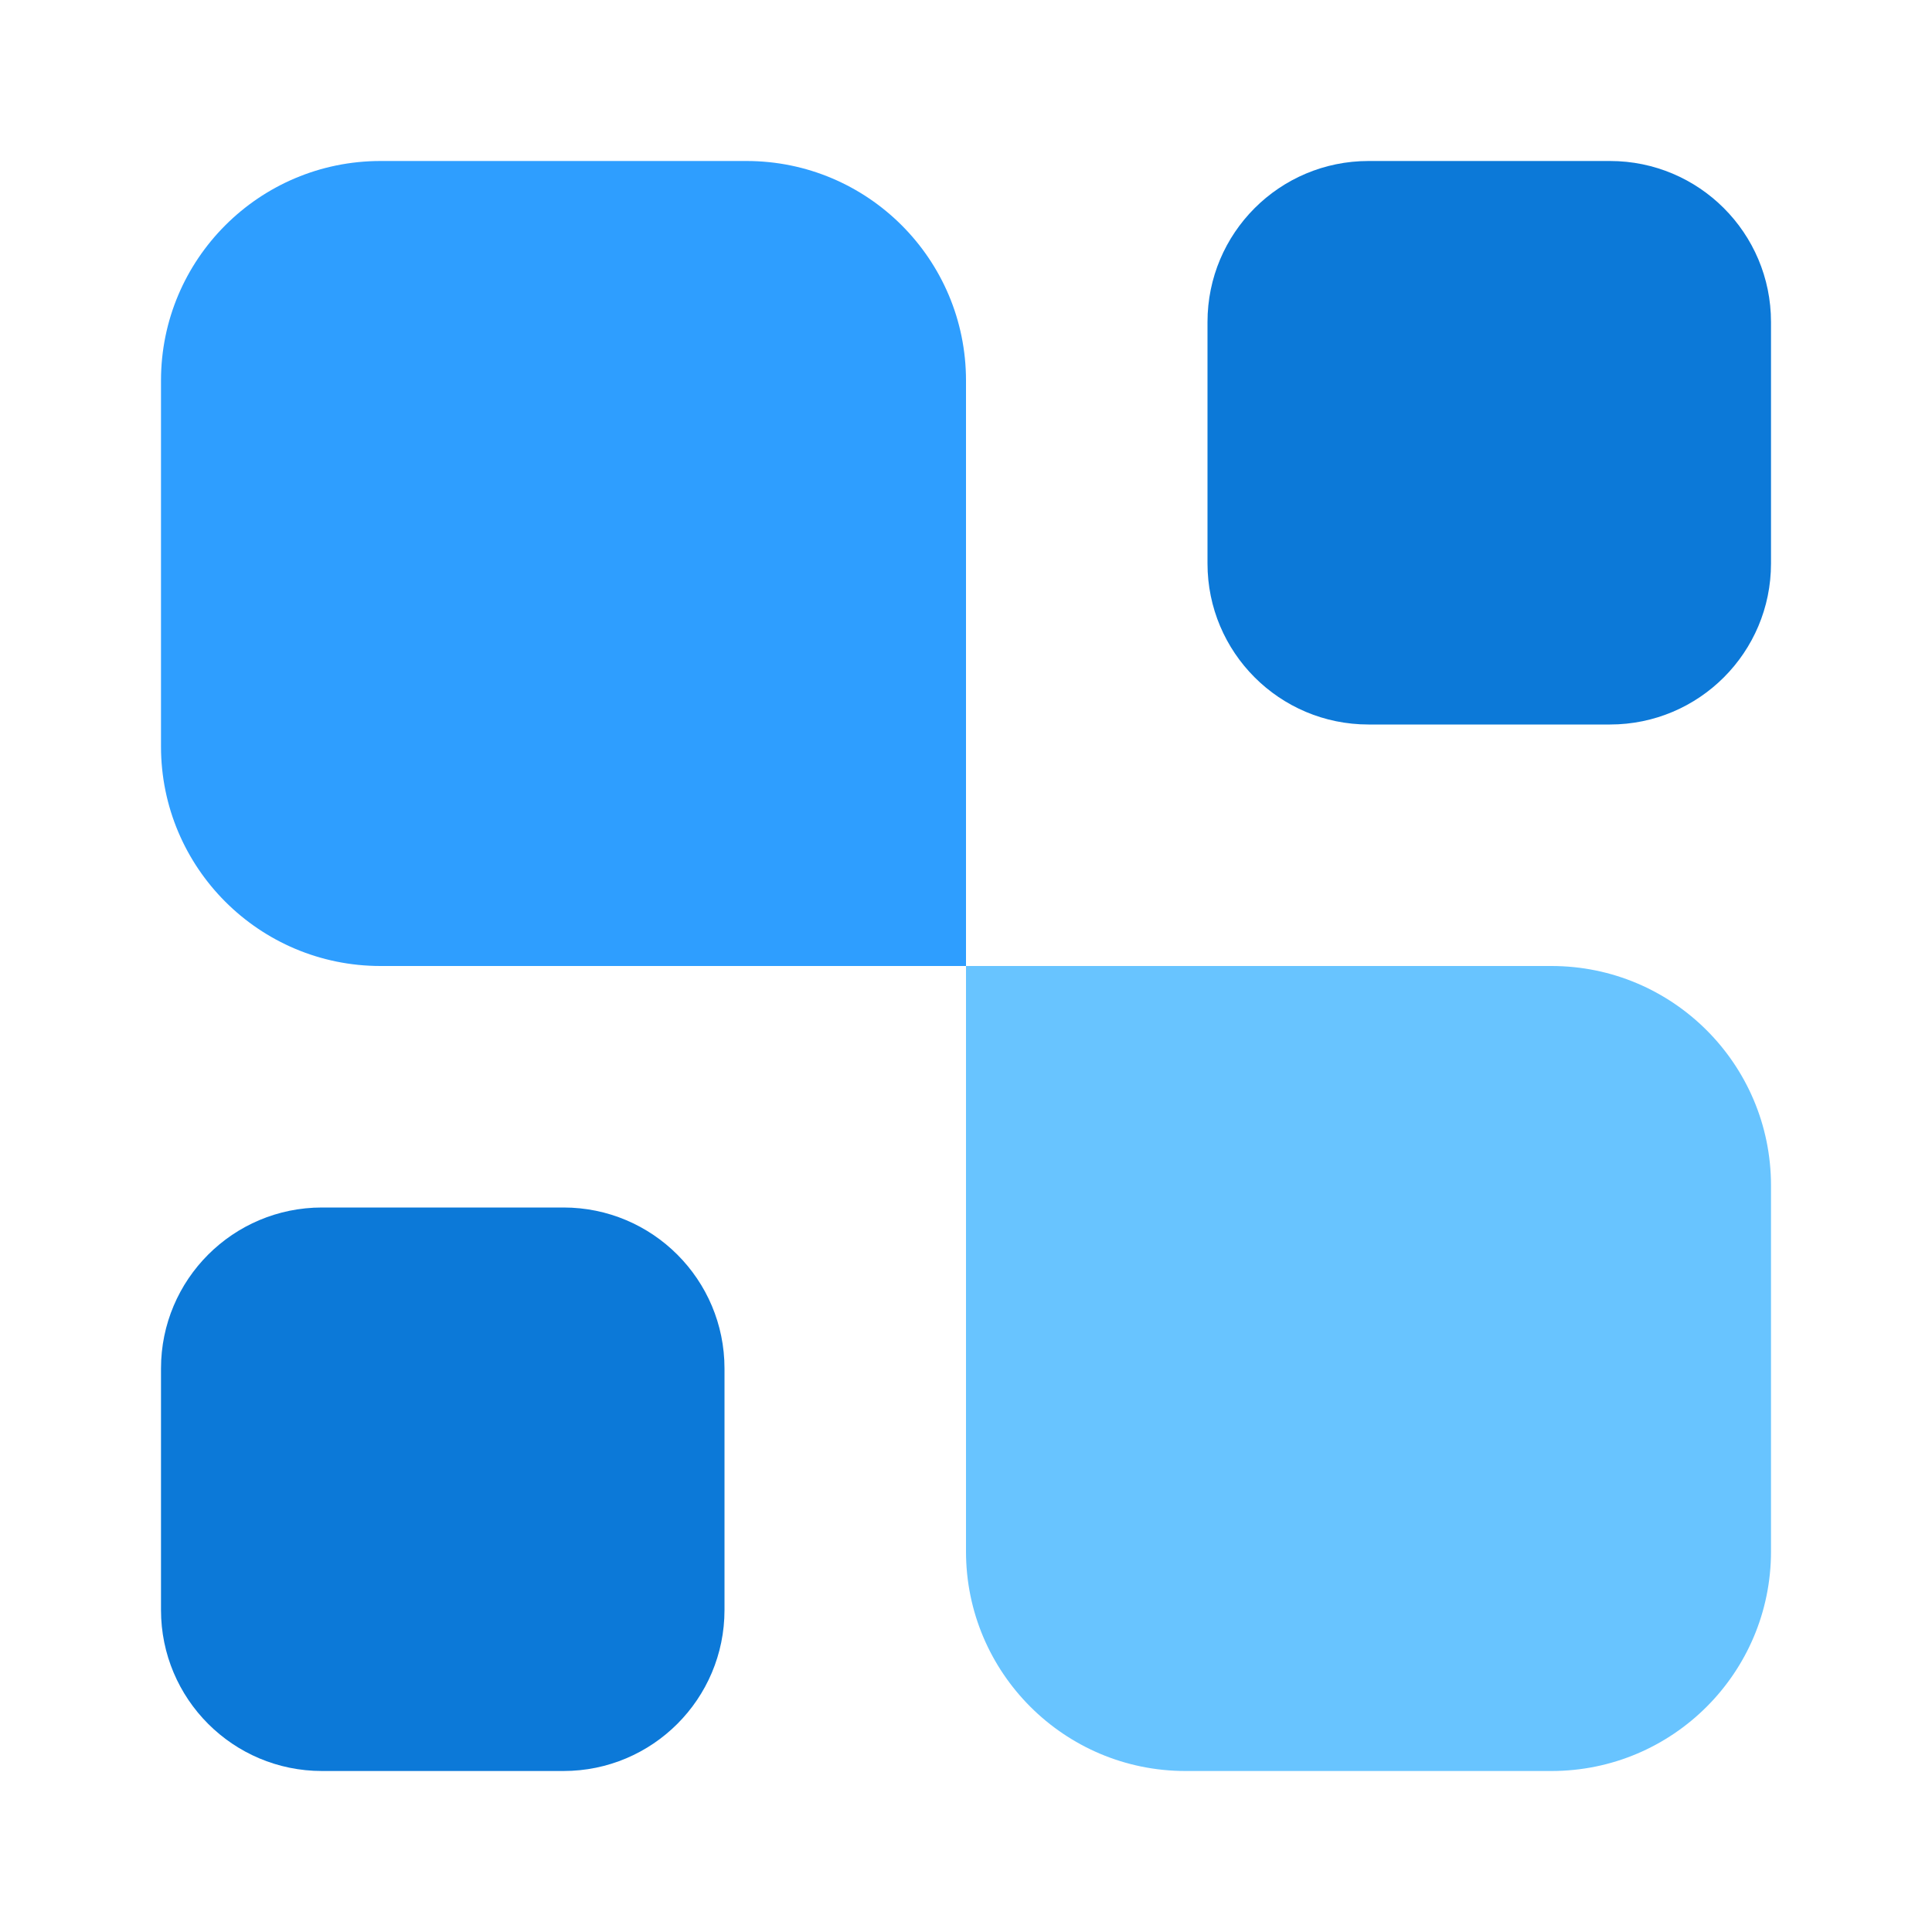
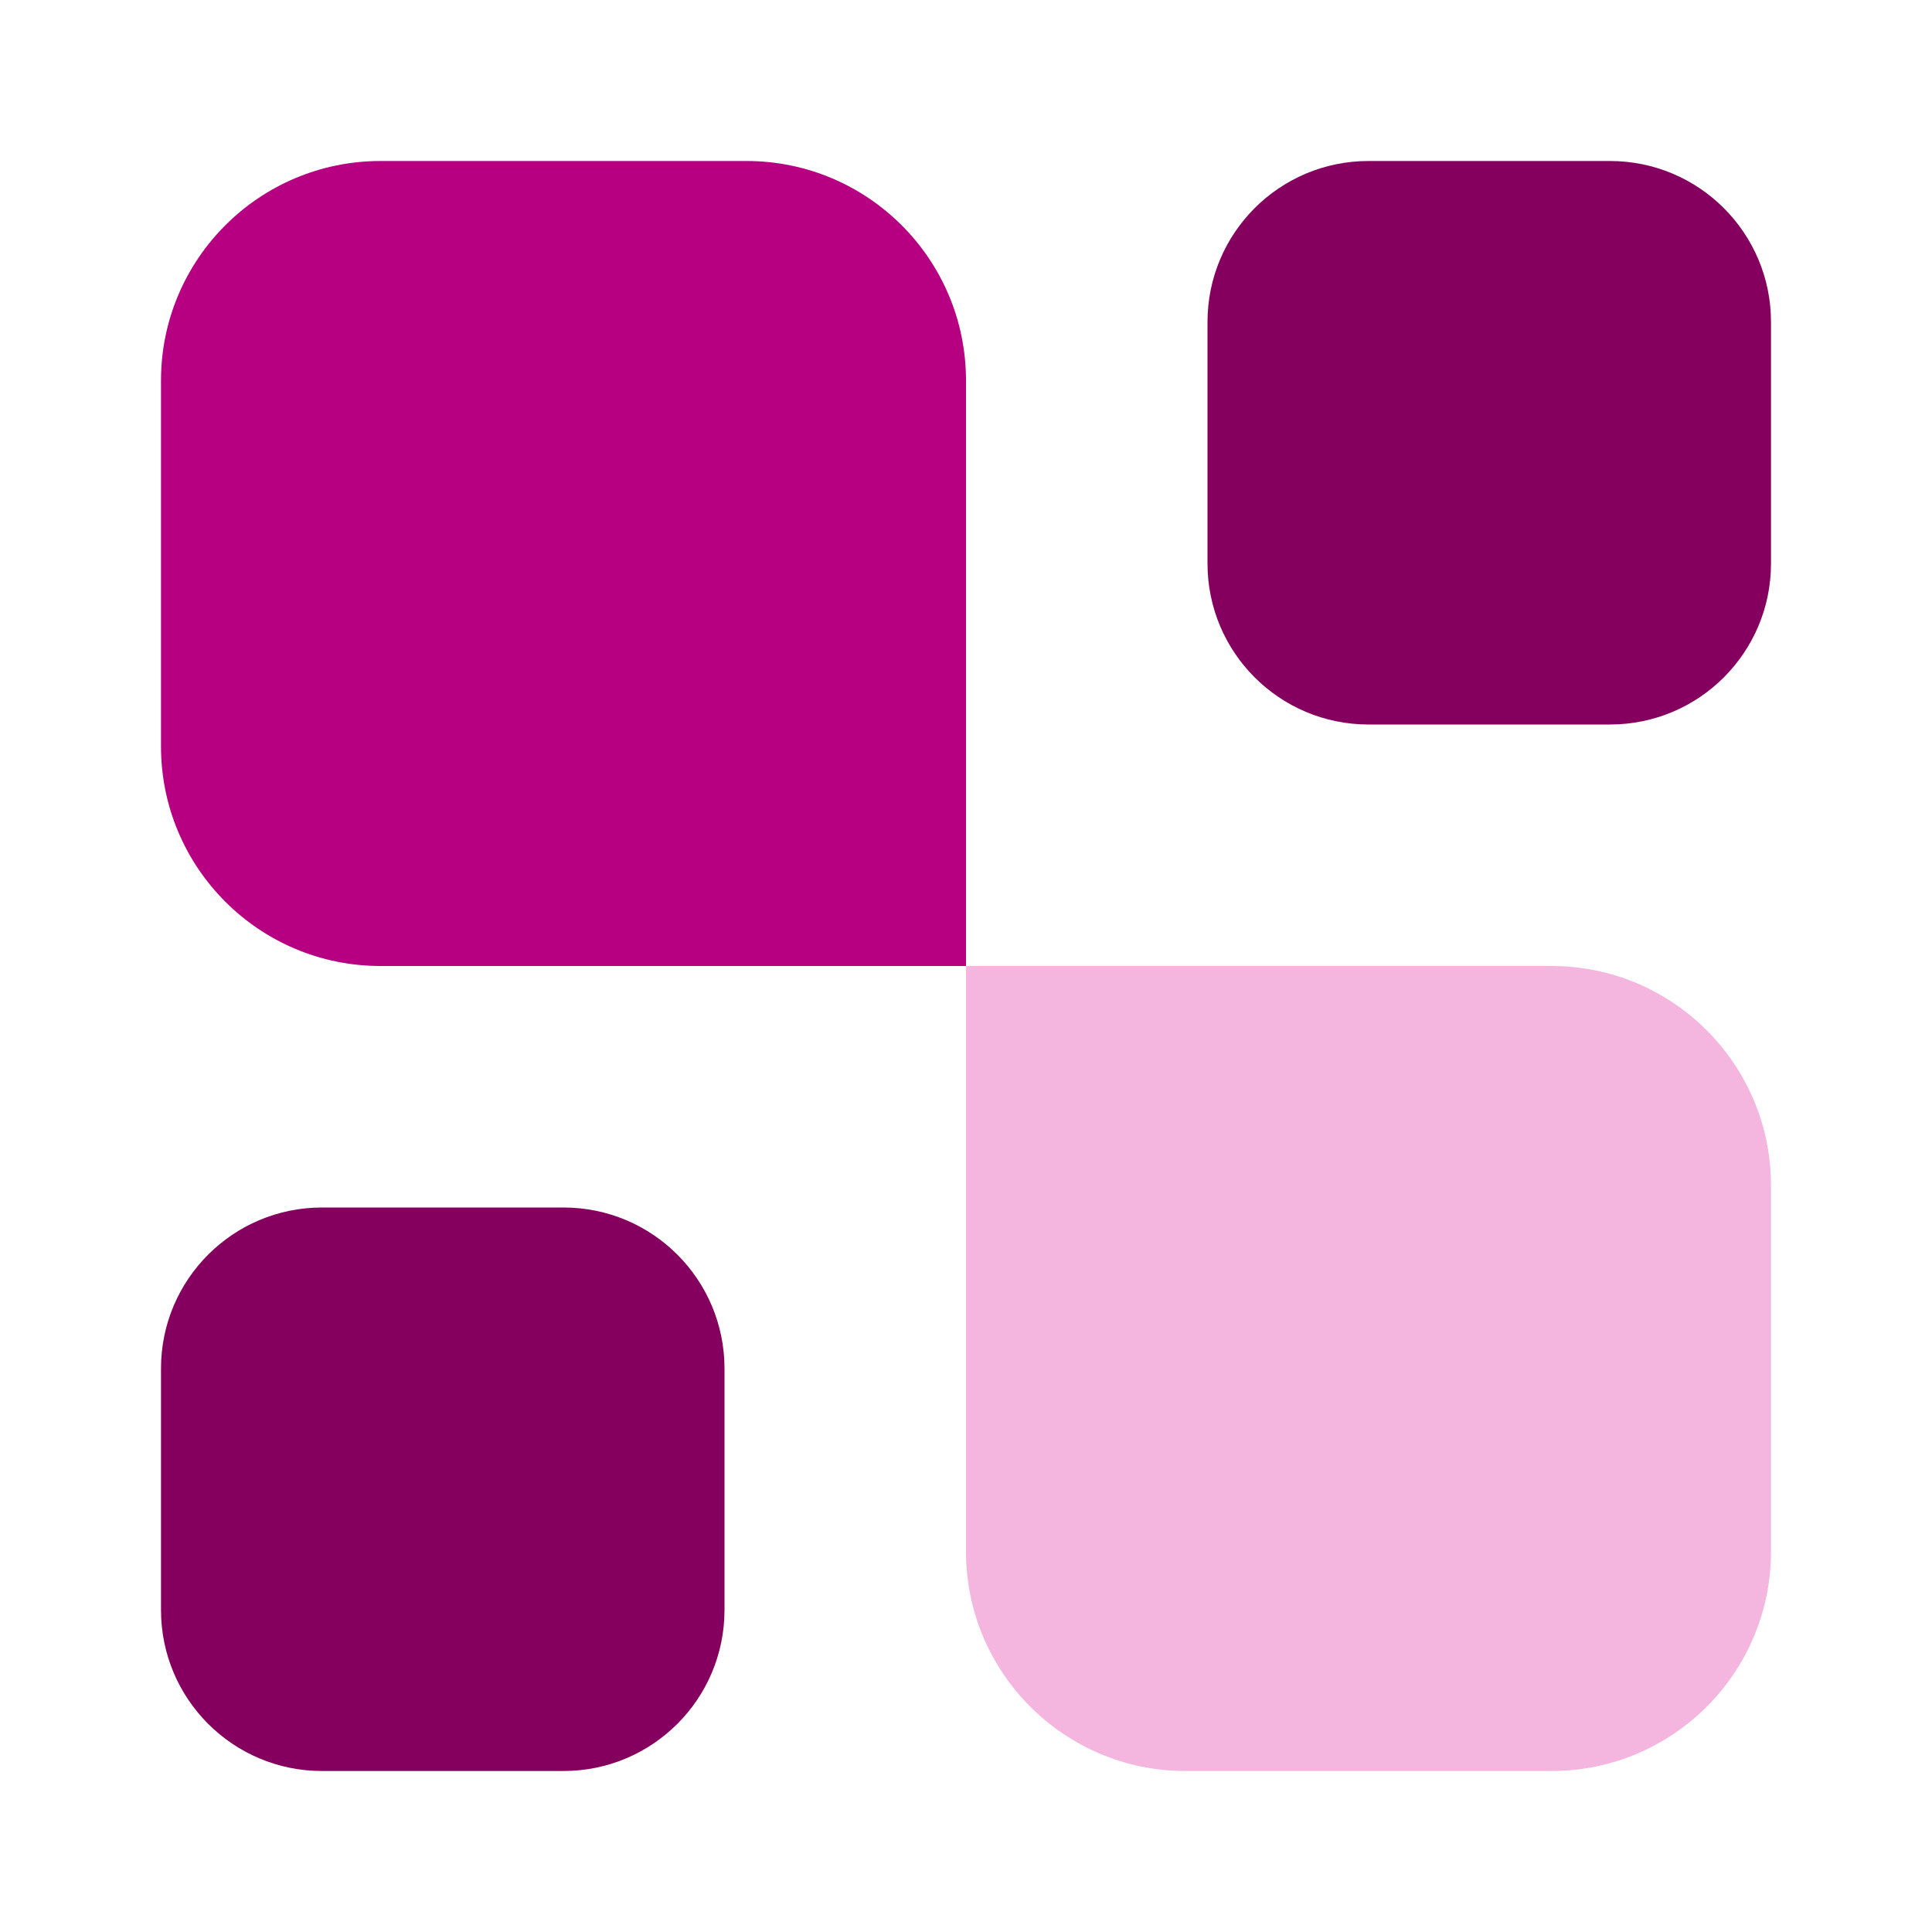
<svg xmlns="http://www.w3.org/2000/svg" width="24" height="24" viewBox="0 0 24 24" fill="none">
-   <path d="M22 19.273C22 20.779 20.779 22 19.273 22H14.727C13.221 22 12 20.779 12 19.273V12H19.273C20.779 12 22 13.221 22 14.727V19.273Z" fill="#68C4FF" />
-   <path d="M20 2C21.105 2 22 2.895 22 4V7C22 8.105 21.105 9 20 9H17C15.895 9 15 8.105 15 7V4C15 2.895 15.895 2 17 2H20Z" fill="#0C79D8" />
-   <path d="M7 15C8.105 15 9 15.895 9 17V20C9 21.105 8.105 22 7 22H4C2.895 22 2 21.105 2 20V17C2 15.895 2.895 15 4 15H7Z" fill="#0C79D8" />
-   <path d="M12 12H4.727C3.221 12 2 10.779 2 9.273V4.727C2 3.221 3.221 2 4.727 2H9.273C10.779 2 12 3.221 12 4.727V12Z" fill="#2E9EFF" />
+   <path d="M22 19.273C22 20.779 20.779 22 19.273 22H14.727C13.221 22 12 20.779 12 19.273V12H19.273C20.779 12 22 13.221 22 14.727V19.273Z" fill="#F4B5DE" />
+   <path d="M20 2C21.105 2 22 2.895 22 4V7C22 8.105 21.105 9 20 9H17C15.895 9 15 8.105 15 7V4C15 2.895 15.895 2 17 2H20Z" fill="#85005E" />
+   <path d="M7 15C8.105 15 9 15.895 9 17V20C9 21.105 8.105 22 7 22H4C2.895 22 2 21.105 2 20V17C2 15.895 2.895 15 4 15H7Z" fill="#85005E" />
+   <path d="M12 12H4.727C3.221 12 2 10.779 2 9.273V4.727C2 3.221 3.221 2 4.727 2H9.273C10.779 2 12 3.221 12 4.727V12Z" fill="#B60081" />
</svg>
